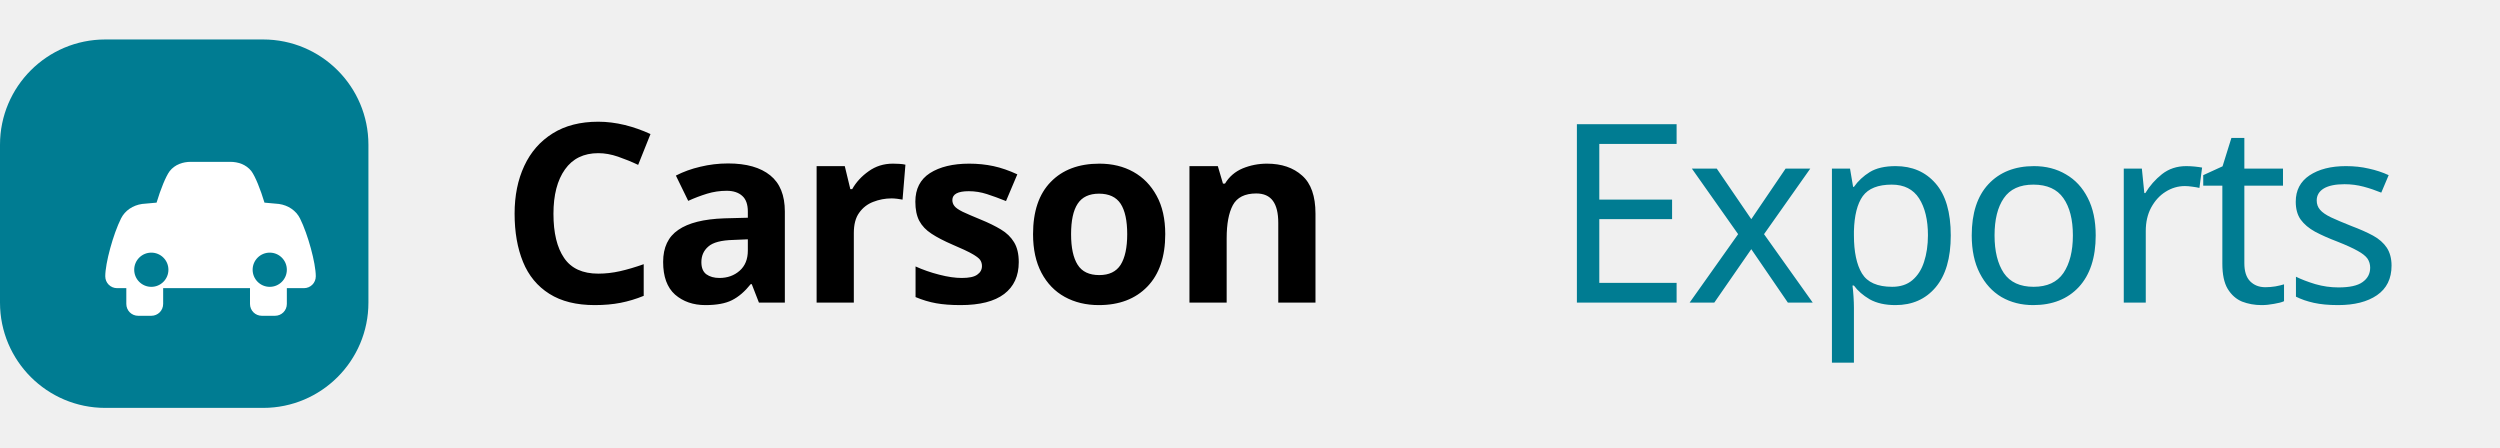
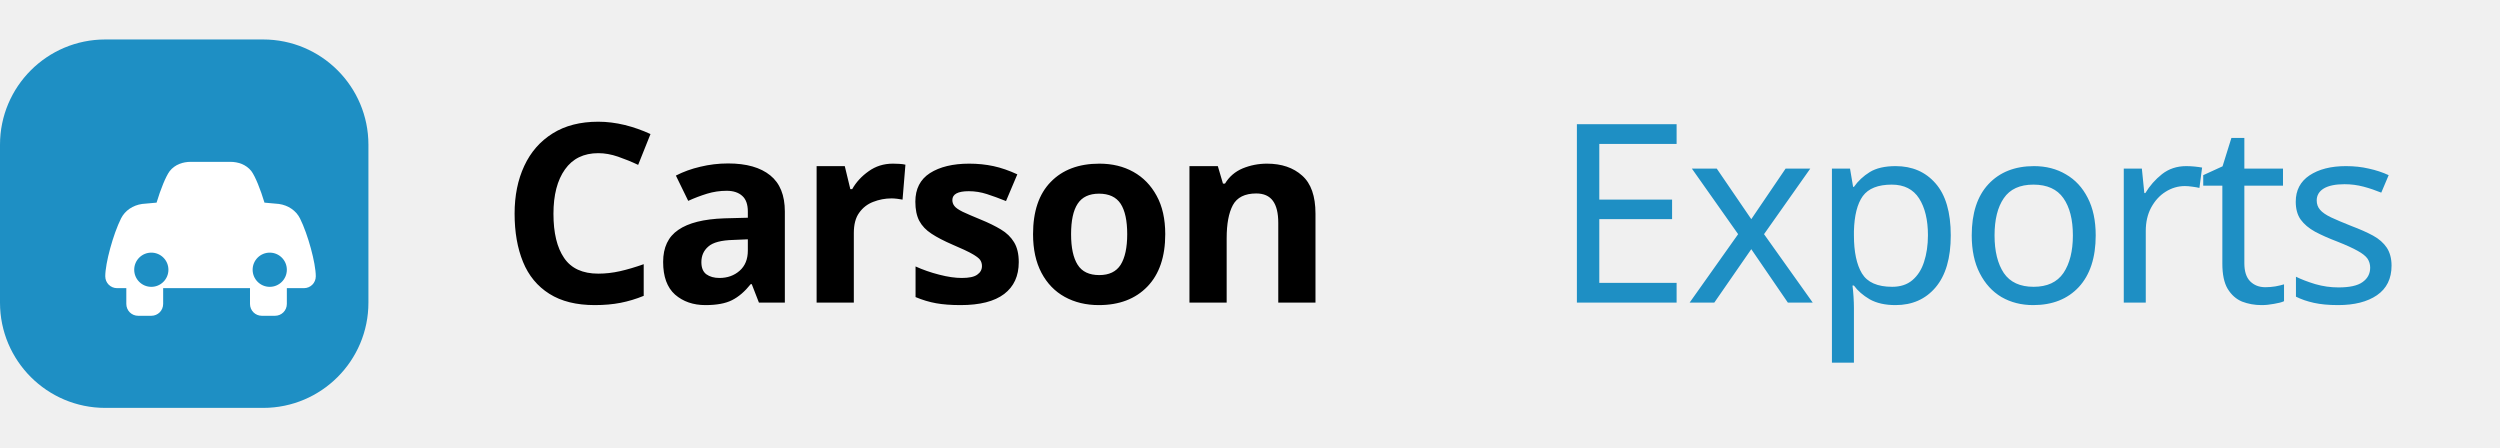
<svg xmlns="http://www.w3.org/2000/svg" width="190" height="34" viewBox="0 0 190 34" fill="none">
-   <rect x="0" y="3" width="28" height="28" rx="8" fill="#007C92" />
+   <rect x="0" y="3" width="28" height="28" rx="8" fill="#1E8FC4" />
  <path d="M8 21c0-1 .6-3.2 1.2-4.4.3-.6.9-1 1.6-1.1l1.1-.1c.3-1 .7-2 1-2.4.4-.5 1-.7 1.6-.7h3c.6 0 1.2.2 1.6.7.3.4.7 1.4 1 2.4l1.1.1c.7.1 1.3.5 1.6 1.1.6 1.2 1.2 3.4 1.2 4.4 0 .5-.4.9-.9.9h-1.3v1.2c0 .5-.4.9-.9.9h-1c-.5 0-.9-.4-.9-.9v-1.2h-6.6v1.2c0 .5-.4.9-.9.9h-1c-.5 0-.9-.4-.9-.9v-1.2H8.9c-.5 0-.9-.4-.9-.9z" fill="white" />
-   <circle cx="11.5" cy="20.5" r="1.3" fill="#007C92" />
-   <circle cx="20.5" cy="20.5" r="1.3" fill="#007C92" />
+   <circle cx="11.5" cy="20.5" r="1.3" fill="#1E8FC4" />
+   <circle cx="20.5" cy="20.5" r="1.3" fill="#1E8FC4" />
  <text x="38" y="23" font-family="'Bricolage Grotesque', system-ui, sans-serif" font-size="19" font-weight="700" letter-spacing="-0.5" fill="#000000">Carson</text>
-   <text x="118" y="23" font-family="'Bricolage Grotesque', system-ui, sans-serif" font-size="19" font-weight="400" letter-spacing="-0.5" fill="#007C92">Exports</text>
+   <text x="118" y="23" font-family="'Bricolage Grotesque', system-ui, sans-serif" font-size="19" font-weight="400" letter-spacing="-0.5" fill="#1E8FC4">Exports</text>
</svg>
